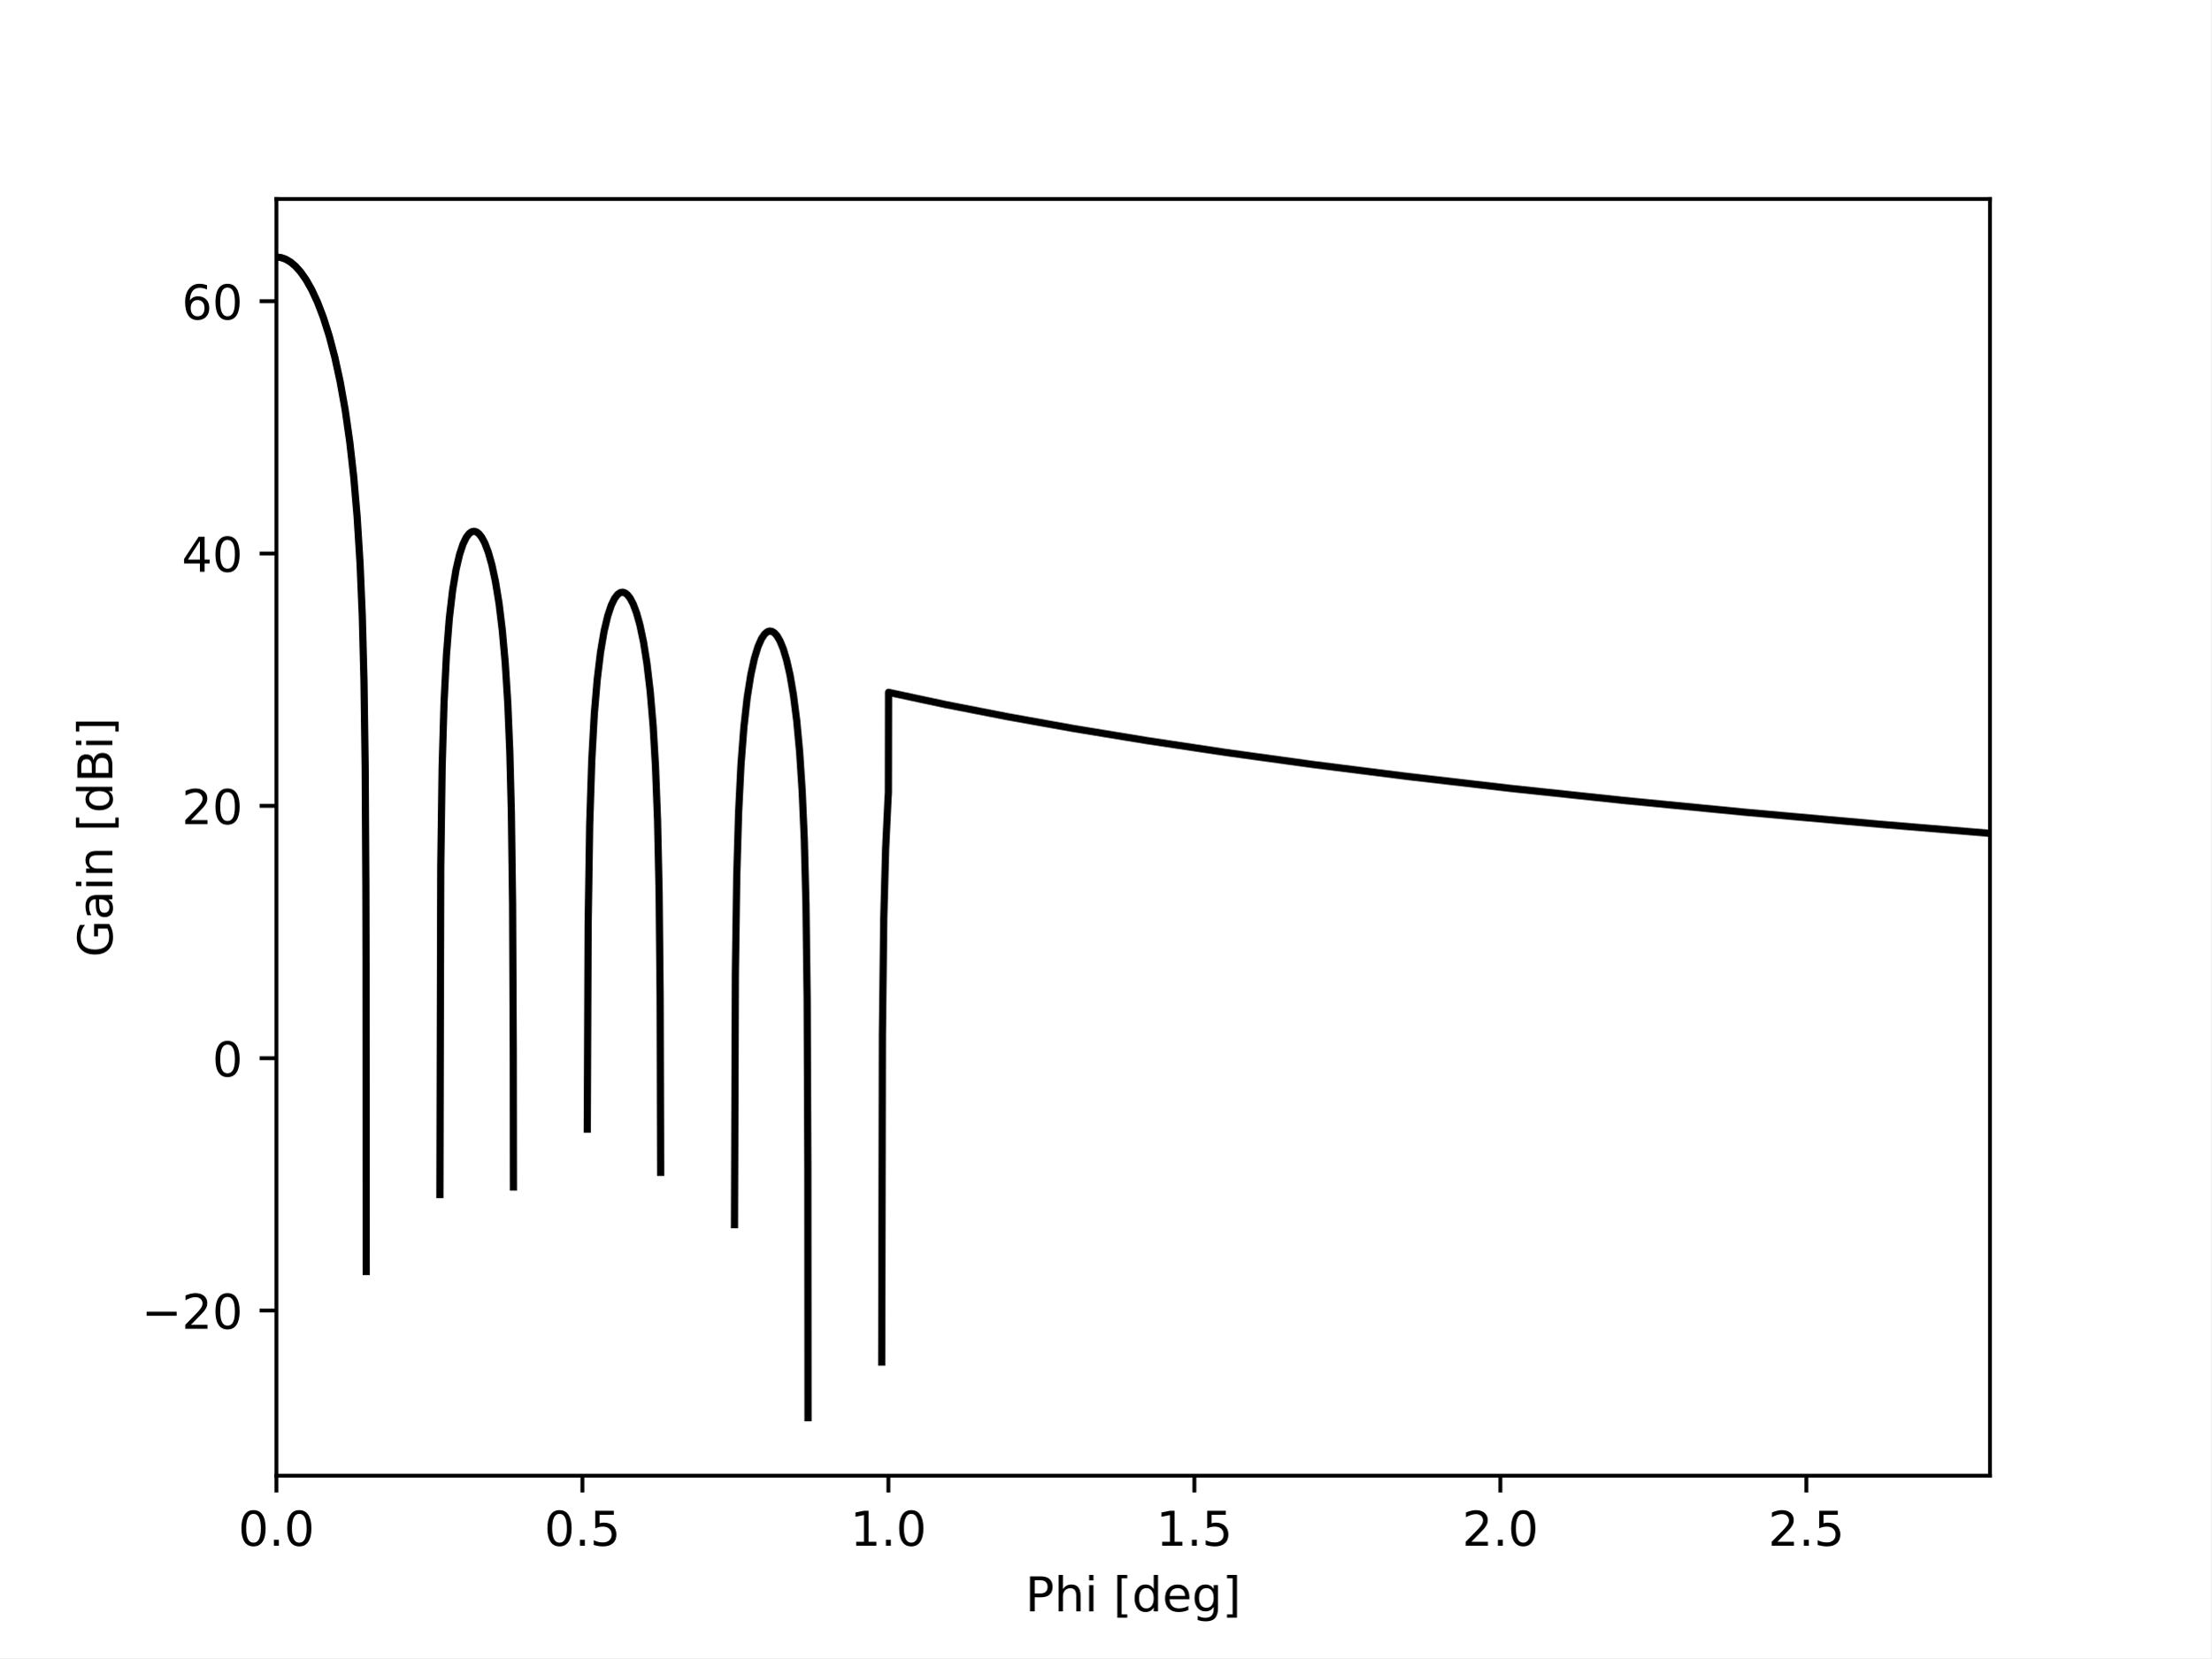
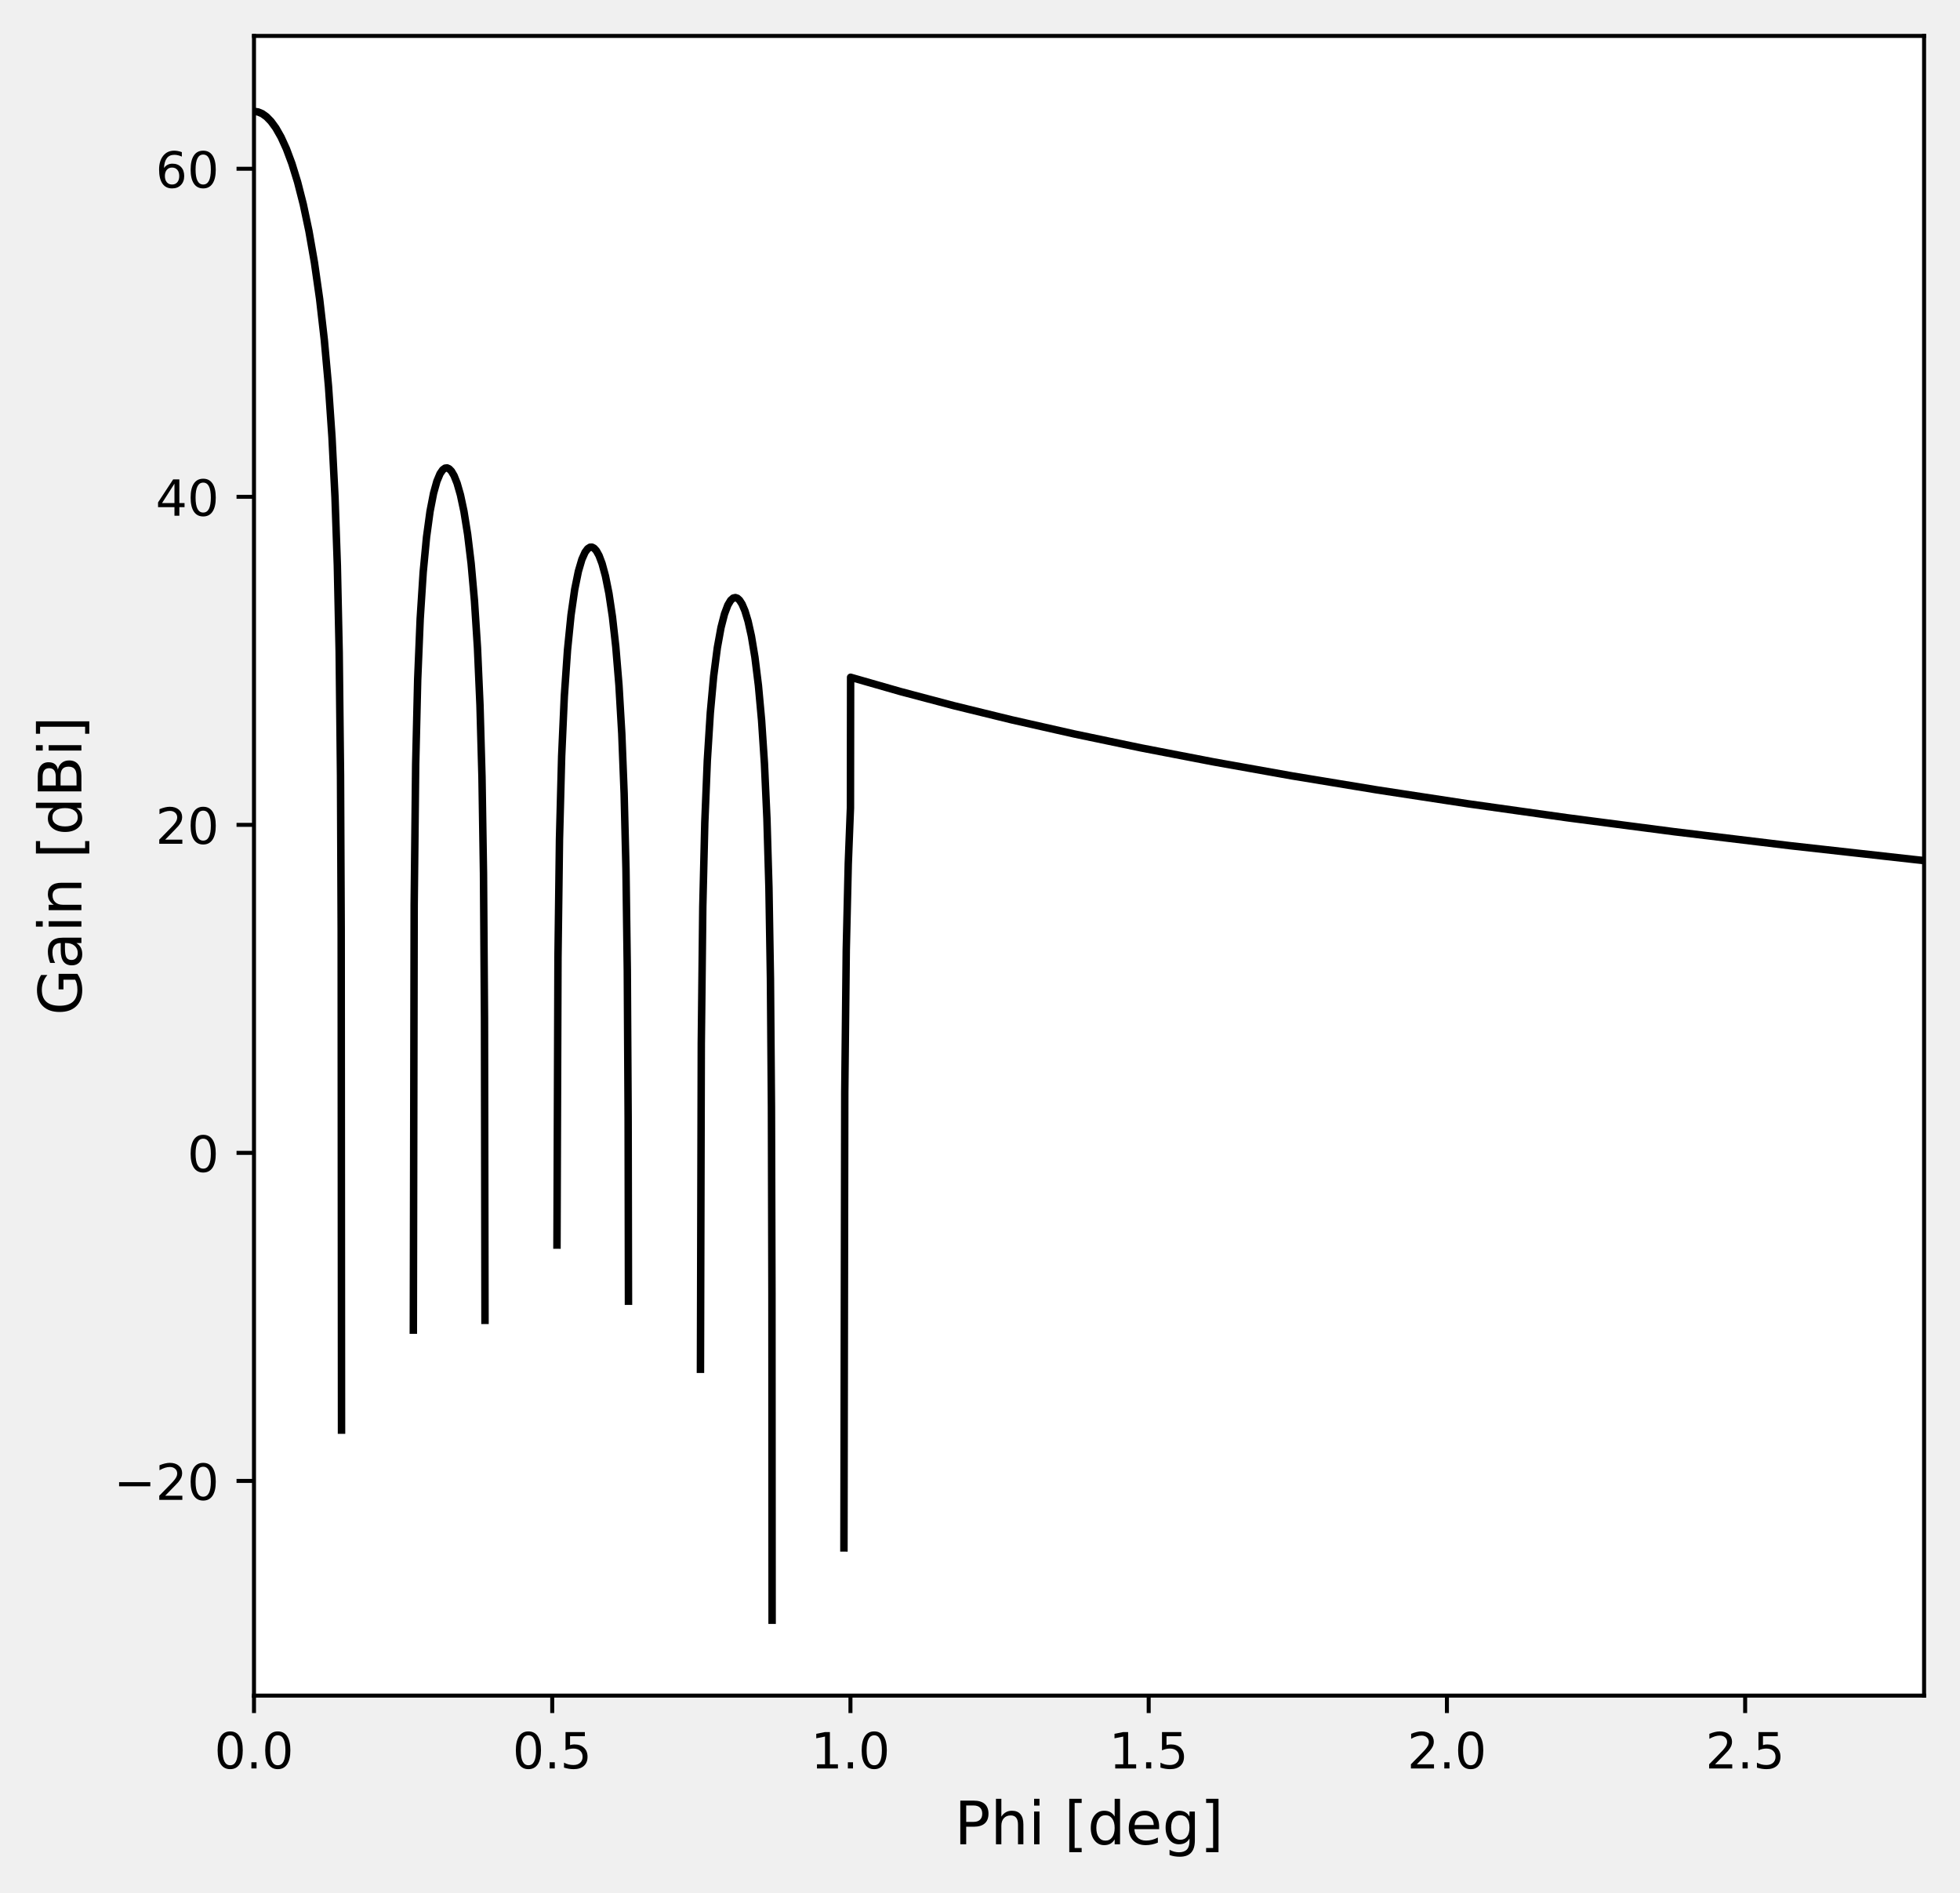
- <svg xmlns="http://www.w3.org/2000/svg" xmlns:xlink="http://www.w3.org/1999/xlink" height="345.6pt" version="1.1" viewBox="0 0 460.8 345.6" width="460.8pt">
+ <svg xmlns="http://www.w3.org/2000/svg" xmlns:xlink="http://www.w3.org/1999/xlink" width="392.918pt" height="379.332pt" viewBox="0 0 392.918 379.332" version="1.1">
  <defs>
-     <style type="text/css">*{stroke-linecap:butt;stroke-linejoin:round;}</style>
+     <style type="text/css">*{stroke-linejoin: round; stroke-linecap: butt}</style>
  </defs>
  <g id="figure_1">
    <g id="patch_1">
-       <path d="M 0 345.6  L 460.8 345.6  L 460.8 0  L 0 0  z " style="fill:#ffffff;" />
+       <path d="M 0 379.332  L 392.918 379.332  L 392.918 0  L 0 0  L 0 379.332  z " style="fill: none" />
    </g>
    <g id="axes_1">
      <g id="patch_2">
-         <path d="M 57.6 307.584  L 414.72 307.584  L 414.72 41.472  L 57.6 41.472  z " style="fill:#ffffff;" />
+         <path d="M 50.918 339.84  L 385.718 339.84  L 385.718 7.2  L 50.918 7.2  z " style="fill: #ffffff" />
      </g>
      <g id="matplotlib.axis_1">
        <g id="xtick_1">
          <g id="line2d_1">
            <defs>
-               <path d="M 0 0  L 0 3.5  " id="mc7cf5616d6" style="stroke:#000000;stroke-width:0.8;" />
-             </defs>
-             <g>
-               <use style="stroke:#000000;stroke-width:0.8;" x="57.6" xlink:href="#mc7cf5616d6" y="307.584" />
+               <path id="m7e1fdfaddf" d="M 0 0  L 0 3.5  " style="stroke: #000000; stroke-width: 0.8" />
+             </defs>
+             <g>
+               <use xlink:href="#m7e1fdfaddf" x="50.918" y="339.84" style="stroke: #000000; stroke-width: 0.8" />
            </g>
          </g>
          <g id="text_1">
-             <g transform="translate(49.64844 322.1824)scale(0.1 -0.1)">
-               <defs>
-                 <path d="M 31.781 66.406  Q 24.172 66.406 20.328 58.906  Q 16.5 51.422 16.5 36.375  Q 16.5 21.391 20.328 13.891  Q 24.172 6.391 31.781 6.391  Q 39.453 6.391 43.281 13.891  Q 47.125 21.391 47.125 36.375  Q 47.125 51.422 43.281 58.906  Q 39.453 66.406 31.781 66.406  z M 31.781 74.219  Q 44.047 74.219 50.516 64.516  Q 56.984 54.828 56.984 36.375  Q 56.984 17.969 50.516 8.266  Q 44.047 -1.422 31.781 -1.422  Q 19.531 -1.422 13.062 8.266  Q 6.594 17.969 6.594 36.375  Q 6.594 54.828 13.062 64.516  Q 19.531 74.219 31.781 74.219  z " id="DejaVuSans-48" />
-                 <path d="M 10.688 12.406  L 21 12.406  L 21 0  L 10.688 0  z " id="DejaVuSans-46" />
-               </defs>
-               <use xlink:href="#DejaVuSans-48" />
-               <use x="63.623" xlink:href="#DejaVuSans-46" />
-               <use x="95.41" xlink:href="#DejaVuSans-48" />
+             <g transform="translate(42.96688 354.4384) scale(0.1 -0.1)">
+               <defs>
+                 <path id="DejaVuSans-30" d="M 2034 4250  Q 1547 4250 1301 3770  Q 1056 3291 1056 2328  Q 1056 1369 1301 889  Q 1547 409 2034 409  Q 2525 409 2770 889  Q 3016 1369 3016 2328  Q 3016 3291 2770 3770  Q 2525 4250 2034 4250  z M 2034 4750  Q 2819 4750 3233 4129  Q 3647 3509 3647 2328  Q 3647 1150 3233 529  Q 2819 -91 2034 -91  Q 1250 -91 836 529  Q 422 1150 422 2328  Q 422 3509 836 4129  Q 1250 4750 2034 4750  z " transform="scale(0.015625)" />
+                 <path id="DejaVuSans-2e" d="M 684 794  L 1344 794  L 1344 0  L 684 0  L 684 794  z " transform="scale(0.015625)" />
+               </defs>
+               <use xlink:href="#DejaVuSans-30" />
+               <use xlink:href="#DejaVuSans-2e" x="63.623" />
+               <use xlink:href="#DejaVuSans-30" x="95.41" />
            </g>
          </g>
        </g>
        <g id="xtick_2">
          <g id="line2d_2">
            <g>
-               <use style="stroke:#000000;stroke-width:0.8;" x="121.371" xlink:href="#mc7cf5616d6" y="307.584" />
+               <use xlink:href="#m7e1fdfaddf" x="110.704" y="339.84" style="stroke: #000000; stroke-width: 0.8" />
            </g>
          </g>
          <g id="text_2">
-             <g transform="translate(113.4199 322.1824)scale(0.1 -0.1)">
-               <defs>
-                 <path d="M 10.797 72.906  L 49.516 72.906  L 49.516 64.594  L 19.828 64.594  L 19.828 46.734  Q 21.969 47.469 24.109 47.828  Q 26.266 48.188 28.422 48.188  Q 40.625 48.188 47.75 41.5  Q 54.891 34.812 54.891 23.391  Q 54.891 11.625 47.562 5.094  Q 40.234 -1.422 26.906 -1.422  Q 22.312 -1.422 17.547 -0.641  Q 12.797 0.141 7.719 1.703  L 7.719 11.625  Q 12.109 9.234 16.797 8.062  Q 21.484 6.891 26.703 6.891  Q 35.156 6.891 40.078 11.328  Q 45.016 15.766 45.016 23.391  Q 45.016 31 40.078 35.438  Q 35.156 39.891 26.703 39.891  Q 22.75 39.891 18.812 39.016  Q 14.891 38.141 10.797 36.281  z " id="DejaVuSans-53" />
-               </defs>
-               <use xlink:href="#DejaVuSans-48" />
-               <use x="63.623" xlink:href="#DejaVuSans-46" />
-               <use x="95.41" xlink:href="#DejaVuSans-53" />
+             <g transform="translate(102.7526 354.4384) scale(0.1 -0.1)">
+               <defs>
+                 <path id="DejaVuSans-35" d="M 691 4666  L 3169 4666  L 3169 4134  L 1269 4134  L 1269 2991  Q 1406 3038 1543 3061  Q 1681 3084 1819 3084  Q 2600 3084 3056 2656  Q 3513 2228 3513 1497  Q 3513 744 3044 326  Q 2575 -91 1722 -91  Q 1428 -91 1123 -41  Q 819 9 494 109  L 494 744  Q 775 591 1075 516  Q 1375 441 1709 441  Q 2250 441 2565 725  Q 2881 1009 2881 1497  Q 2881 1984 2565 2268  Q 2250 2553 1709 2553  Q 1456 2553 1204 2497  Q 953 2441 691 2322  L 691 4666  z " transform="scale(0.015625)" />
+               </defs>
+               <use xlink:href="#DejaVuSans-30" />
+               <use xlink:href="#DejaVuSans-2e" x="63.623" />
+               <use xlink:href="#DejaVuSans-35" x="95.41" />
            </g>
          </g>
        </g>
        <g id="xtick_3">
          <g id="line2d_3">
            <g>
-               <use style="stroke:#000000;stroke-width:0.8;" x="185.143" xlink:href="#mc7cf5616d6" y="307.584" />
+               <use xlink:href="#m7e1fdfaddf" x="170.49" y="339.84" style="stroke: #000000; stroke-width: 0.8" />
            </g>
          </g>
          <g id="text_3">
-             <g transform="translate(177.1913 322.1824)scale(0.1 -0.1)">
-               <defs>
-                 <path d="M 12.406 8.297  L 28.516 8.297  L 28.516 63.922  L 10.984 60.406  L 10.984 69.391  L 28.422 72.906  L 38.281 72.906  L 38.281 8.297  L 54.391 8.297  L 54.391 0  L 12.406 0  z " id="DejaVuSans-49" />
-               </defs>
-               <use xlink:href="#DejaVuSans-49" />
-               <use x="63.623" xlink:href="#DejaVuSans-46" />
-               <use x="95.41" xlink:href="#DejaVuSans-48" />
+             <g transform="translate(162.5383 354.4384) scale(0.1 -0.1)">
+               <defs>
+                 <path id="DejaVuSans-31" d="M 794 531  L 1825 531  L 1825 4091  L 703 3866  L 703 4441  L 1819 4666  L 2450 4666  L 2450 531  L 3481 531  L 3481 0  L 794 0  L 794 531  z " transform="scale(0.015625)" />
+               </defs>
+               <use xlink:href="#DejaVuSans-31" />
+               <use xlink:href="#DejaVuSans-2e" x="63.623" />
+               <use xlink:href="#DejaVuSans-30" x="95.41" />
            </g>
          </g>
        </g>
        <g id="xtick_4">
          <g id="line2d_4">
            <g>
-               <use style="stroke:#000000;stroke-width:0.8;" x="248.914" xlink:href="#mc7cf5616d6" y="307.584" />
+               <use xlink:href="#m7e1fdfaddf" x="230.276" y="339.84" style="stroke: #000000; stroke-width: 0.8" />
            </g>
          </g>
          <g id="text_4">
-             <g transform="translate(240.9627 322.1824)scale(0.1 -0.1)">
-               <use xlink:href="#DejaVuSans-49" />
-               <use x="63.623" xlink:href="#DejaVuSans-46" />
-               <use x="95.41" xlink:href="#DejaVuSans-53" />
+             <g transform="translate(222.324 354.4384) scale(0.1 -0.1)">
+               <use xlink:href="#DejaVuSans-31" />
+               <use xlink:href="#DejaVuSans-2e" x="63.623" />
+               <use xlink:href="#DejaVuSans-35" x="95.41" />
            </g>
          </g>
        </g>
        <g id="xtick_5">
          <g id="line2d_5">
            <g>
-               <use style="stroke:#000000;stroke-width:0.8;" x="312.686" xlink:href="#mc7cf5616d6" y="307.584" />
+               <use xlink:href="#m7e1fdfaddf" x="290.061" y="339.84" style="stroke: #000000; stroke-width: 0.8" />
            </g>
          </g>
          <g id="text_5">
-             <g transform="translate(304.7342 322.1824)scale(0.1 -0.1)">
-               <defs>
-                 <path d="M 19.188 8.297  L 53.609 8.297  L 53.609 0  L 7.328 0  L 7.328 8.297  Q 12.938 14.109 22.625 23.891  Q 32.328 33.688 34.812 36.531  Q 39.547 41.844 41.422 45.531  Q 43.312 49.219 43.312 52.781  Q 43.312 58.594 39.234 62.25  Q 35.156 65.922 28.609 65.922  Q 23.969 65.922 18.812 64.312  Q 13.672 62.703 7.812 59.422  L 7.812 69.391  Q 13.766 71.781 18.938 73  Q 24.125 74.219 28.422 74.219  Q 39.75 74.219 46.484 68.547  Q 53.219 62.891 53.219 53.422  Q 53.219 48.922 51.531 44.891  Q 49.859 40.875 45.406 35.406  Q 44.188 33.984 37.641 27.219  Q 31.109 20.453 19.188 8.297  z " id="DejaVuSans-50" />
-               </defs>
-               <use xlink:href="#DejaVuSans-50" />
-               <use x="63.623" xlink:href="#DejaVuSans-46" />
-               <use x="95.41" xlink:href="#DejaVuSans-48" />
+             <g transform="translate(282.1097 354.4384) scale(0.1 -0.1)">
+               <defs>
+                 <path id="DejaVuSans-32" d="M 1228 531  L 3431 531  L 3431 0  L 469 0  L 469 531  Q 828 903 1448 1529  Q 2069 2156 2228 2338  Q 2531 2678 2651 2914  Q 2772 3150 2772 3378  Q 2772 3750 2511 3984  Q 2250 4219 1831 4219  Q 1534 4219 1204 4116  Q 875 4013 500 3803  L 500 4441  Q 881 4594 1212 4672  Q 1544 4750 1819 4750  Q 2544 4750 2975 4387  Q 3406 4025 3406 3419  Q 3406 3131 3298 2873  Q 3191 2616 2906 2266  Q 2828 2175 2409 1742  Q 1991 1309 1228 531  z " transform="scale(0.015625)" />
+               </defs>
+               <use xlink:href="#DejaVuSans-32" />
+               <use xlink:href="#DejaVuSans-2e" x="63.623" />
+               <use xlink:href="#DejaVuSans-30" x="95.41" />
            </g>
          </g>
        </g>
        <g id="xtick_6">
          <g id="line2d_6">
            <g>
-               <use style="stroke:#000000;stroke-width:0.8;" x="376.457" xlink:href="#mc7cf5616d6" y="307.584" />
+               <use xlink:href="#m7e1fdfaddf" x="349.847" y="339.84" style="stroke: #000000; stroke-width: 0.8" />
            </g>
          </g>
          <g id="text_6">
-             <g transform="translate(368.5056 322.1824)scale(0.1 -0.1)">
-               <use xlink:href="#DejaVuSans-50" />
-               <use x="63.623" xlink:href="#DejaVuSans-46" />
-               <use x="95.41" xlink:href="#DejaVuSans-53" />
+             <g transform="translate(341.8954 354.4384) scale(0.1 -0.1)">
+               <use xlink:href="#DejaVuSans-32" />
+               <use xlink:href="#DejaVuSans-2e" x="63.623" />
+               <use xlink:href="#DejaVuSans-35" x="95.41" />
            </g>
          </g>
        </g>
        <g id="text_7">
-           <g transform="translate(213.6717 335.8606)scale(0.1 -0.1)">
-             <defs>
-               <path d="M 19.672 64.797  L 19.672 37.406  L 32.078 37.406  Q 38.969 37.406 42.719 40.969  Q 46.484 44.531 46.484 51.125  Q 46.484 57.672 42.719 61.234  Q 38.969 64.797 32.078 64.797  z M 9.812 72.906  L 32.078 72.906  Q 44.344 72.906 50.609 67.359  Q 56.891 61.812 56.891 51.125  Q 56.891 40.328 50.609 34.812  Q 44.344 29.297 32.078 29.297  L 19.672 29.297  L 19.672 0  L 9.812 0  z " id="DejaVuSans-80" />
-               <path d="M 54.891 33.016  L 54.891 0  L 45.906 0  L 45.906 32.719  Q 45.906 40.484 42.875 44.328  Q 39.844 48.188 33.797 48.188  Q 26.516 48.188 22.312 43.547  Q 18.109 38.922 18.109 30.906  L 18.109 0  L 9.078 0  L 9.078 75.984  L 18.109 75.984  L 18.109 46.188  Q 21.344 51.125 25.703 53.562  Q 30.078 56 35.797 56  Q 45.219 56 50.047 50.172  Q 54.891 44.344 54.891 33.016  z " id="DejaVuSans-104" />
-               <path d="M 9.422 54.688  L 18.406 54.688  L 18.406 0  L 9.422 0  z M 9.422 75.984  L 18.406 75.984  L 18.406 64.594  L 9.422 64.594  z " id="DejaVuSans-105" />
-               <path id="DejaVuSans-32" />
-               <path d="M 8.594 75.984  L 29.297 75.984  L 29.297 69  L 17.578 69  L 17.578 -6.203  L 29.297 -6.203  L 29.297 -13.188  L 8.594 -13.188  z " id="DejaVuSans-91" />
-               <path d="M 45.406 46.391  L 45.406 75.984  L 54.391 75.984  L 54.391 0  L 45.406 0  L 45.406 8.203  Q 42.578 3.328 38.25 0.953  Q 33.938 -1.422 27.875 -1.422  Q 17.969 -1.422 11.734 6.484  Q 5.516 14.406 5.516 27.297  Q 5.516 40.188 11.734 48.094  Q 17.969 56 27.875 56  Q 33.938 56 38.25 53.625  Q 42.578 51.266 45.406 46.391  z M 14.797 27.297  Q 14.797 17.391 18.875 11.75  Q 22.953 6.109 30.078 6.109  Q 37.203 6.109 41.297 11.75  Q 45.406 17.391 45.406 27.297  Q 45.406 37.203 41.297 42.844  Q 37.203 48.484 30.078 48.484  Q 22.953 48.484 18.875 42.844  Q 14.797 37.203 14.797 27.297  z " id="DejaVuSans-100" />
-               <path d="M 56.203 29.594  L 56.203 25.203  L 14.891 25.203  Q 15.484 15.922 20.484 11.062  Q 25.484 6.203 34.422 6.203  Q 39.594 6.203 44.453 7.469  Q 49.312 8.734 54.109 11.281  L 54.109 2.781  Q 49.266 0.734 44.188 -0.344  Q 39.109 -1.422 33.891 -1.422  Q 20.797 -1.422 13.156 6.188  Q 5.516 13.812 5.516 26.812  Q 5.516 40.234 12.766 48.109  Q 20.016 56 32.328 56  Q 43.359 56 49.781 48.891  Q 56.203 41.797 56.203 29.594  z M 47.219 32.234  Q 47.125 39.594 43.094 43.984  Q 39.062 48.391 32.422 48.391  Q 24.906 48.391 20.391 44.141  Q 15.875 39.891 15.188 32.172  z " id="DejaVuSans-101" />
-               <path d="M 45.406 27.984  Q 45.406 37.75 41.375 43.109  Q 37.359 48.484 30.078 48.484  Q 22.859 48.484 18.828 43.109  Q 14.797 37.75 14.797 27.984  Q 14.797 18.266 18.828 12.891  Q 22.859 7.516 30.078 7.516  Q 37.359 7.516 41.375 12.891  Q 45.406 18.266 45.406 27.984  z M 54.391 6.781  Q 54.391 -7.172 48.188 -13.984  Q 42 -20.797 29.203 -20.797  Q 24.469 -20.797 20.266 -20.094  Q 16.062 -19.391 12.109 -17.922  L 12.109 -9.188  Q 16.062 -11.328 19.922 -12.344  Q 23.781 -13.375 27.781 -13.375  Q 36.625 -13.375 41.016 -8.766  Q 45.406 -4.156 45.406 5.172  L 45.406 9.625  Q 42.625 4.781 38.281 2.391  Q 33.938 0 27.875 0  Q 17.828 0 11.672 7.656  Q 5.516 15.328 5.516 27.984  Q 5.516 40.672 11.672 48.328  Q 17.828 56 27.875 56  Q 33.938 56 38.281 53.609  Q 42.625 51.219 45.406 46.391  L 45.406 54.688  L 54.391 54.688  z " id="DejaVuSans-103" />
-               <path d="M 30.422 75.984  L 30.422 -13.188  L 9.719 -13.188  L 9.719 -6.203  L 21.391 -6.203  L 21.391 69  L 9.719 69  L 9.719 75.984  z " id="DejaVuSans-93" />
-             </defs>
-             <use xlink:href="#DejaVuSans-80" />
-             <use x="60.303" xlink:href="#DejaVuSans-104" />
-             <use x="123.682" xlink:href="#DejaVuSans-105" />
-             <use x="151.465" xlink:href="#DejaVuSans-32" />
-             <use x="183.252" xlink:href="#DejaVuSans-91" />
-             <use x="222.266" xlink:href="#DejaVuSans-100" />
-             <use x="285.742" xlink:href="#DejaVuSans-101" />
-             <use x="347.266" xlink:href="#DejaVuSans-103" />
-             <use x="410.742" xlink:href="#DejaVuSans-93" />
+           <g transform="translate(191.3325 369.6363) scale(0.12 -0.12)">
+             <defs>
+               <path id="DejaVuSans-50" d="M 1259 4147  L 1259 2394  L 2053 2394  Q 2494 2394 2734 2622  Q 2975 2850 2975 3272  Q 2975 3691 2734 3919  Q 2494 4147 2053 4147  L 1259 4147  z M 628 4666  L 2053 4666  Q 2838 4666 3239 4311  Q 3641 3956 3641 3272  Q 3641 2581 3239 2228  Q 2838 1875 2053 1875  L 1259 1875  L 1259 0  L 628 0  L 628 4666  z " transform="scale(0.015625)" />
+               <path id="DejaVuSans-68" d="M 3513 2113  L 3513 0  L 2938 0  L 2938 2094  Q 2938 2591 2744 2837  Q 2550 3084 2163 3084  Q 1697 3084 1428 2787  Q 1159 2491 1159 1978  L 1159 0  L 581 0  L 581 4863  L 1159 4863  L 1159 2956  Q 1366 3272 1645 3428  Q 1925 3584 2291 3584  Q 2894 3584 3203 3211  Q 3513 2838 3513 2113  z " transform="scale(0.015625)" />
+               <path id="DejaVuSans-69" d="M 603 3500  L 1178 3500  L 1178 0  L 603 0  L 603 3500  z M 603 4863  L 1178 4863  L 1178 4134  L 603 4134  L 603 4863  z " transform="scale(0.015625)" />
+               <path id="DejaVuSans-20" transform="scale(0.015625)" />
+               <path id="DejaVuSans-5b" d="M 550 4863  L 1875 4863  L 1875 4416  L 1125 4416  L 1125 -397  L 1875 -397  L 1875 -844  L 550 -844  L 550 4863  z " transform="scale(0.015625)" />
+               <path id="DejaVuSans-64" d="M 2906 2969  L 2906 4863  L 3481 4863  L 3481 0  L 2906 0  L 2906 525  Q 2725 213 2448 61  Q 2172 -91 1784 -91  Q 1150 -91 751 415  Q 353 922 353 1747  Q 353 2572 751 3078  Q 1150 3584 1784 3584  Q 2172 3584 2448 3432  Q 2725 3281 2906 2969  z M 947 1747  Q 947 1113 1208 752  Q 1469 391 1925 391  Q 2381 391 2643 752  Q 2906 1113 2906 1747  Q 2906 2381 2643 2742  Q 2381 3103 1925 3103  Q 1469 3103 1208 2742  Q 947 2381 947 1747  z " transform="scale(0.015625)" />
+               <path id="DejaVuSans-65" d="M 3597 1894  L 3597 1613  L 953 1613  Q 991 1019 1311 708  Q 1631 397 2203 397  Q 2534 397 2845 478  Q 3156 559 3463 722  L 3463 178  Q 3153 47 2828 -22  Q 2503 -91 2169 -91  Q 1331 -91 842 396  Q 353 884 353 1716  Q 353 2575 817 3079  Q 1281 3584 2069 3584  Q 2775 3584 3186 3129  Q 3597 2675 3597 1894  z M 3022 2063  Q 3016 2534 2758 2815  Q 2500 3097 2075 3097  Q 1594 3097 1305 2825  Q 1016 2553 972 2059  L 3022 2063  z " transform="scale(0.015625)" />
+               <path id="DejaVuSans-67" d="M 2906 1791  Q 2906 2416 2648 2759  Q 2391 3103 1925 3103  Q 1463 3103 1205 2759  Q 947 2416 947 1791  Q 947 1169 1205 825  Q 1463 481 1925 481  Q 2391 481 2648 825  Q 2906 1169 2906 1791  z M 3481 434  Q 3481 -459 3084 -895  Q 2688 -1331 1869 -1331  Q 1566 -1331 1297 -1286  Q 1028 -1241 775 -1147  L 775 -588  Q 1028 -725 1275 -790  Q 1522 -856 1778 -856  Q 2344 -856 2625 -561  Q 2906 -266 2906 331  L 2906 616  Q 2728 306 2450 153  Q 2172 0 1784 0  Q 1141 0 747 490  Q 353 981 353 1791  Q 353 2603 747 3093  Q 1141 3584 1784 3584  Q 2172 3584 2450 3431  Q 2728 3278 2906 2969  L 2906 3500  L 3481 3500  L 3481 434  z " transform="scale(0.015625)" />
+               <path id="DejaVuSans-5d" d="M 1947 4863  L 1947 -844  L 622 -844  L 622 -397  L 1369 -397  L 1369 4416  L 622 4416  L 622 4863  L 1947 4863  z " transform="scale(0.015625)" />
+             </defs>
+             <use xlink:href="#DejaVuSans-50" />
+             <use xlink:href="#DejaVuSans-68" x="60.303" />
+             <use xlink:href="#DejaVuSans-69" x="123.682" />
+             <use xlink:href="#DejaVuSans-20" x="151.465" />
+             <use xlink:href="#DejaVuSans-5b" x="183.252" />
+             <use xlink:href="#DejaVuSans-64" x="222.266" />
+             <use xlink:href="#DejaVuSans-65" x="285.742" />
+             <use xlink:href="#DejaVuSans-67" x="347.266" />
+             <use xlink:href="#DejaVuSans-5d" x="410.742" />
          </g>
        </g>
      </g>
      <g id="matplotlib.axis_2">
        <g id="ytick_1">
          <g id="line2d_7">
            <defs>
-               <path d="M 0 0  L -3.5 0  " id="m4eafb2c988" style="stroke:#000000;stroke-width:0.8;" />
-             </defs>
-             <g>
-               <use style="stroke:#000000;stroke-width:0.8;" x="57.6" xlink:href="#m4eafb2c988" y="273.161" />
+               <path id="m440c90dd46" d="M 0 0  L -3.5 0  " style="stroke: #000000; stroke-width: 0.8" />
+             </defs>
+             <g>
+               <use xlink:href="#m440c90dd46" x="50.918" y="296.811" style="stroke: #000000; stroke-width: 0.8" />
            </g>
          </g>
          <g id="text_8">
-             <g transform="translate(29.49531 276.9601)scale(0.1 -0.1)">
-               <defs>
-                 <path d="M 10.594 35.5  L 73.188 35.5  L 73.188 27.203  L 10.594 27.203  z " id="DejaVuSans-8722" />
-               </defs>
-               <use xlink:href="#DejaVuSans-8722" />
-               <use x="83.789" xlink:href="#DejaVuSans-50" />
-               <use x="147.412" xlink:href="#DejaVuSans-48" />
+             <g transform="translate(22.81375 300.6104) scale(0.1 -0.1)">
+               <defs>
+                 <path id="DejaVuSans-2212" d="M 678 2272  L 4684 2272  L 4684 1741  L 678 1741  L 678 2272  z " transform="scale(0.015625)" />
+               </defs>
+               <use xlink:href="#DejaVuSans-2212" />
+               <use xlink:href="#DejaVuSans-32" x="83.789" />
+               <use xlink:href="#DejaVuSans-30" x="147.412" />
            </g>
          </g>
        </g>
        <g id="ytick_2">
          <g id="line2d_8">
            <g>
-               <use style="stroke:#000000;stroke-width:0.8;" x="57.6" xlink:href="#m4eafb2c988" y="220.563" />
+               <use xlink:href="#m440c90dd46" x="50.918" y="231.064" style="stroke: #000000; stroke-width: 0.8" />
            </g>
          </g>
          <g id="text_9">
-             <g transform="translate(44.2375 224.3622)scale(0.1 -0.1)">
-               <use xlink:href="#DejaVuSans-48" />
+             <g transform="translate(37.55594 234.8629) scale(0.1 -0.1)">
+               <use xlink:href="#DejaVuSans-30" />
            </g>
          </g>
        </g>
        <g id="ytick_3">
          <g id="line2d_9">
            <g>
-               <use style="stroke:#000000;stroke-width:0.8;" x="57.6" xlink:href="#m4eafb2c988" y="167.965" />
+               <use xlink:href="#m440c90dd46" x="50.918" y="165.316" style="stroke: #000000; stroke-width: 0.8" />
            </g>
          </g>
          <g id="text_10">
-             <g transform="translate(37.875 171.7642)scale(0.1 -0.1)">
-               <use xlink:href="#DejaVuSans-50" />
-               <use x="63.623" xlink:href="#DejaVuSans-48" />
+             <g transform="translate(31.19344 169.1154) scale(0.1 -0.1)">
+               <use xlink:href="#DejaVuSans-32" />
+               <use xlink:href="#DejaVuSans-30" x="63.623" />
            </g>
          </g>
        </g>
        <g id="ytick_4">
          <g id="line2d_10">
            <g>
-               <use style="stroke:#000000;stroke-width:0.8;" x="57.6" xlink:href="#m4eafb2c988" y="115.367" />
+               <use xlink:href="#m440c90dd46" x="50.918" y="99.569" style="stroke: #000000; stroke-width: 0.8" />
            </g>
          </g>
          <g id="text_11">
-             <g transform="translate(37.875 119.1662)scale(0.1 -0.1)">
-               <defs>
-                 <path d="M 37.797 64.312  L 12.891 25.391  L 37.797 25.391  z M 35.203 72.906  L 47.609 72.906  L 47.609 25.391  L 58.016 25.391  L 58.016 17.188  L 47.609 17.188  L 47.609 0  L 37.797 0  L 37.797 17.188  L 4.891 17.188  L 4.891 26.703  z " id="DejaVuSans-52" />
-               </defs>
-               <use xlink:href="#DejaVuSans-52" />
-               <use x="63.623" xlink:href="#DejaVuSans-48" />
+             <g transform="translate(31.19344 103.3679) scale(0.1 -0.1)">
+               <defs>
+                 <path id="DejaVuSans-34" d="M 2419 4116  L 825 1625  L 2419 1625  L 2419 4116  z M 2253 4666  L 3047 4666  L 3047 1625  L 3713 1625  L 3713 1100  L 3047 1100  L 3047 0  L 2419 0  L 2419 1100  L 313 1100  L 313 1709  L 2253 4666  z " transform="scale(0.015625)" />
+               </defs>
+               <use xlink:href="#DejaVuSans-34" />
+               <use xlink:href="#DejaVuSans-30" x="63.623" />
            </g>
          </g>
        </g>
        <g id="ytick_5">
          <g id="line2d_11">
            <g>
-               <use style="stroke:#000000;stroke-width:0.8;" x="57.6" xlink:href="#m4eafb2c988" y="62.769" />
+               <use xlink:href="#m440c90dd46" x="50.918" y="33.821" style="stroke: #000000; stroke-width: 0.8" />
            </g>
          </g>
          <g id="text_12">
-             <g transform="translate(37.875 66.56821)scale(0.1 -0.1)">
-               <defs>
-                 <path d="M 33.016 40.375  Q 26.375 40.375 22.484 35.828  Q 18.609 31.297 18.609 23.391  Q 18.609 15.531 22.484 10.953  Q 26.375 6.391 33.016 6.391  Q 39.656 6.391 43.531 10.953  Q 47.406 15.531 47.406 23.391  Q 47.406 31.297 43.531 35.828  Q 39.656 40.375 33.016 40.375  z M 52.594 71.297  L 52.594 62.312  Q 48.875 64.062 45.094 64.984  Q 41.312 65.922 37.594 65.922  Q 27.828 65.922 22.672 59.328  Q 17.531 52.734 16.797 39.406  Q 19.672 43.656 24.016 45.922  Q 28.375 48.188 33.594 48.188  Q 44.578 48.188 50.953 41.516  Q 57.328 34.859 57.328 23.391  Q 57.328 12.156 50.688 5.359  Q 44.047 -1.422 33.016 -1.422  Q 20.359 -1.422 13.672 8.266  Q 6.984 17.969 6.984 36.375  Q 6.984 53.656 15.188 63.938  Q 23.391 74.219 37.203 74.219  Q 40.922 74.219 44.703 73.484  Q 48.484 72.75 52.594 71.297  z " id="DejaVuSans-54" />
-               </defs>
-               <use xlink:href="#DejaVuSans-54" />
-               <use x="63.623" xlink:href="#DejaVuSans-48" />
+             <g transform="translate(31.19344 37.62046) scale(0.1 -0.1)">
+               <defs>
+                 <path id="DejaVuSans-36" d="M 2113 2584  Q 1688 2584 1439 2293  Q 1191 2003 1191 1497  Q 1191 994 1439 701  Q 1688 409 2113 409  Q 2538 409 2786 701  Q 3034 994 3034 1497  Q 3034 2003 2786 2293  Q 2538 2584 2113 2584  z M 3366 4563  L 3366 3988  Q 3128 4100 2886 4159  Q 2644 4219 2406 4219  Q 1781 4219 1451 3797  Q 1122 3375 1075 2522  Q 1259 2794 1537 2939  Q 1816 3084 2150 3084  Q 2853 3084 3261 2657  Q 3669 2231 3669 1497  Q 3669 778 3244 343  Q 2819 -91 2113 -91  Q 1303 -91 875 529  Q 447 1150 447 2328  Q 447 3434 972 4092  Q 1497 4750 2381 4750  Q 2619 4750 2861 4703  Q 3103 4656 3366 4563  z " transform="scale(0.015625)" />
+               </defs>
+               <use xlink:href="#DejaVuSans-36" />
+               <use xlink:href="#DejaVuSans-30" x="63.623" />
            </g>
          </g>
        </g>
        <g id="text_13">
-           <g transform="translate(23.41562 199.5085)rotate(-90)scale(0.1 -0.1)">
-             <defs>
-               <path d="M 59.516 10.406  L 59.516 29.984  L 43.406 29.984  L 43.406 38.094  L 69.281 38.094  L 69.281 6.781  Q 63.578 2.734 56.688 0.656  Q 49.812 -1.422 42 -1.422  Q 24.906 -1.422 15.25 8.562  Q 5.609 18.562 5.609 36.375  Q 5.609 54.25 15.25 64.234  Q 24.906 74.219 42 74.219  Q 49.125 74.219 55.547 72.453  Q 61.969 70.703 67.391 67.281  L 67.391 56.781  Q 61.922 61.422 55.766 63.766  Q 49.609 66.109 42.828 66.109  Q 29.438 66.109 22.719 58.641  Q 16.016 51.172 16.016 36.375  Q 16.016 21.625 22.719 14.156  Q 29.438 6.688 42.828 6.688  Q 48.047 6.688 52.141 7.594  Q 56.25 8.5 59.516 10.406  z " id="DejaVuSans-71" />
-               <path d="M 34.281 27.484  Q 23.391 27.484 19.188 25  Q 14.984 22.516 14.984 16.5  Q 14.984 11.719 18.141 8.906  Q 21.297 6.109 26.703 6.109  Q 34.188 6.109 38.703 11.406  Q 43.219 16.703 43.219 25.484  L 43.219 27.484  z M 52.203 31.203  L 52.203 0  L 43.219 0  L 43.219 8.297  Q 40.141 3.328 35.547 0.953  Q 30.953 -1.422 24.312 -1.422  Q 15.922 -1.422 10.953 3.297  Q 6 8.016 6 15.922  Q 6 25.141 12.172 29.828  Q 18.359 34.516 30.609 34.516  L 43.219 34.516  L 43.219 35.406  Q 43.219 41.609 39.141 45  Q 35.062 48.391 27.688 48.391  Q 23 48.391 18.547 47.266  Q 14.109 46.141 10.016 43.891  L 10.016 52.203  Q 14.938 54.109 19.578 55.047  Q 24.219 56 28.609 56  Q 40.484 56 46.344 49.844  Q 52.203 43.703 52.203 31.203  z " id="DejaVuSans-97" />
-               <path d="M 54.891 33.016  L 54.891 0  L 45.906 0  L 45.906 32.719  Q 45.906 40.484 42.875 44.328  Q 39.844 48.188 33.797 48.188  Q 26.516 48.188 22.312 43.547  Q 18.109 38.922 18.109 30.906  L 18.109 0  L 9.078 0  L 9.078 54.688  L 18.109 54.688  L 18.109 46.188  Q 21.344 51.125 25.703 53.562  Q 30.078 56 35.797 56  Q 45.219 56 50.047 50.172  Q 54.891 44.344 54.891 33.016  z " id="DejaVuSans-110" />
-               <path d="M 19.672 34.812  L 19.672 8.109  L 35.5 8.109  Q 43.453 8.109 47.281 11.406  Q 51.125 14.703 51.125 21.484  Q 51.125 28.328 47.281 31.562  Q 43.453 34.812 35.5 34.812  z M 19.672 64.797  L 19.672 42.828  L 34.281 42.828  Q 41.5 42.828 45.031 45.531  Q 48.578 48.25 48.578 53.812  Q 48.578 59.328 45.031 62.062  Q 41.5 64.797 34.281 64.797  z M 9.812 72.906  L 35.016 72.906  Q 46.297 72.906 52.391 68.219  Q 58.5 63.531 58.5 54.891  Q 58.5 48.188 55.375 44.234  Q 52.25 40.281 46.188 39.312  Q 53.469 37.75 57.5 32.781  Q 61.531 27.828 61.531 20.406  Q 61.531 10.641 54.891 5.312  Q 48.25 0 35.984 0  L 9.812 0  z " id="DejaVuSans-66" />
-             </defs>
-             <use xlink:href="#DejaVuSans-71" />
-             <use x="77.49" xlink:href="#DejaVuSans-97" />
-             <use x="138.77" xlink:href="#DejaVuSans-105" />
-             <use x="166.553" xlink:href="#DejaVuSans-110" />
-             <use x="229.932" xlink:href="#DejaVuSans-32" />
-             <use x="261.719" xlink:href="#DejaVuSans-91" />
-             <use x="300.732" xlink:href="#DejaVuSans-100" />
-             <use x="364.209" xlink:href="#DejaVuSans-66" />
-             <use x="432.812" xlink:href="#DejaVuSans-105" />
-             <use x="460.596" xlink:href="#DejaVuSans-93" />
+           <g transform="translate(16.31812 203.4966) rotate(-90) scale(0.12 -0.12)">
+             <defs>
+               <path id="DejaVuSans-47" d="M 3809 666  L 3809 1919  L 2778 1919  L 2778 2438  L 4434 2438  L 4434 434  Q 4069 175 3628 42  Q 3188 -91 2688 -91  Q 1594 -91 976 548  Q 359 1188 359 2328  Q 359 3472 976 4111  Q 1594 4750 2688 4750  Q 3144 4750 3555 4637  Q 3966 4525 4313 4306  L 4313 3634  Q 3963 3931 3569 4081  Q 3175 4231 2741 4231  Q 1884 4231 1454 3753  Q 1025 3275 1025 2328  Q 1025 1384 1454 906  Q 1884 428 2741 428  Q 3075 428 3337 486  Q 3600 544 3809 666  z " transform="scale(0.015625)" />
+               <path id="DejaVuSans-61" d="M 2194 1759  Q 1497 1759 1228 1600  Q 959 1441 959 1056  Q 959 750 1161 570  Q 1363 391 1709 391  Q 2188 391 2477 730  Q 2766 1069 2766 1631  L 2766 1759  L 2194 1759  z M 3341 1997  L 3341 0  L 2766 0  L 2766 531  Q 2569 213 2275 61  Q 1981 -91 1556 -91  Q 1019 -91 701 211  Q 384 513 384 1019  Q 384 1609 779 1909  Q 1175 2209 1959 2209  L 2766 2209  L 2766 2266  Q 2766 2663 2505 2880  Q 2244 3097 1772 3097  Q 1472 3097 1187 3025  Q 903 2953 641 2809  L 641 3341  Q 956 3463 1253 3523  Q 1550 3584 1831 3584  Q 2591 3584 2966 3190  Q 3341 2797 3341 1997  z " transform="scale(0.015625)" />
+               <path id="DejaVuSans-6e" d="M 3513 2113  L 3513 0  L 2938 0  L 2938 2094  Q 2938 2591 2744 2837  Q 2550 3084 2163 3084  Q 1697 3084 1428 2787  Q 1159 2491 1159 1978  L 1159 0  L 581 0  L 581 3500  L 1159 3500  L 1159 2956  Q 1366 3272 1645 3428  Q 1925 3584 2291 3584  Q 2894 3584 3203 3211  Q 3513 2838 3513 2113  z " transform="scale(0.015625)" />
+               <path id="DejaVuSans-42" d="M 1259 2228  L 1259 519  L 2272 519  Q 2781 519 3026 730  Q 3272 941 3272 1375  Q 3272 1813 3026 2020  Q 2781 2228 2272 2228  L 1259 2228  z M 1259 4147  L 1259 2741  L 2194 2741  Q 2656 2741 2882 2914  Q 3109 3088 3109 3444  Q 3109 3797 2882 3972  Q 2656 4147 2194 4147  L 1259 4147  z M 628 4666  L 2241 4666  Q 2963 4666 3353 4366  Q 3744 4066 3744 3513  Q 3744 3084 3544 2831  Q 3344 2578 2956 2516  Q 3422 2416 3680 2098  Q 3938 1781 3938 1306  Q 3938 681 3513 340  Q 3088 0 2303 0  L 628 0  L 628 4666  z " transform="scale(0.015625)" />
+             </defs>
+             <use xlink:href="#DejaVuSans-47" />
+             <use xlink:href="#DejaVuSans-61" x="77.49" />
+             <use xlink:href="#DejaVuSans-69" x="138.77" />
+             <use xlink:href="#DejaVuSans-6e" x="166.553" />
+             <use xlink:href="#DejaVuSans-20" x="229.932" />
+             <use xlink:href="#DejaVuSans-5b" x="261.719" />
+             <use xlink:href="#DejaVuSans-64" x="300.732" />
+             <use xlink:href="#DejaVuSans-42" x="364.209" />
+             <use xlink:href="#DejaVuSans-69" x="432.812" />
+             <use xlink:href="#DejaVuSans-5d" x="460.596" />
          </g>
        </g>
      </g>
      <g id="line2d_12">
-         <path clip-path="url(#p068c4d695c)" d="M 57.6 53.568  L 58.564 53.679  L 59.529 54.015  L 60.529 54.602  L 61.564 55.475  L 62.636 56.673  L 63.779 58.3  L 64.957 60.384  L 66.172 63.01  L 67.386 66.188  L 68.6 70.015  L 69.779 74.494  L 70.886 79.582  L 71.922 85.389  L 72.886 92.115  L 73.708 99.403  L 74.422 107.707  L 75.029 117.452  L 75.494 128.417  L 75.851 142.01  L 76.101 159.986  L 76.244 184.876  L 76.279 200.096  L 76.315 265.013  M 91.673 248.975  L 91.851 180.786  L 92.137 159.897  L 92.53 146.444  L 93.03 136.542  L 93.637 128.859  L 94.316 123.044  L 95.03 118.741  L 95.78 115.533  L 96.494 113.384  L 97.173 111.99  L 97.78 111.2  L 98.316 110.825  L 98.816 110.732  L 99.316 110.878  L 99.816 111.26  L 100.387 111.99  L 101.03 113.199  L 101.744 115.066  L 102.494 117.704  L 103.245 121.191  L 103.995 125.799  L 104.673 131.364  L 105.28 138.133  L 105.816 146.608  L 106.245 156.841  L 106.566 169.386  L 106.816 188.441  L 106.959 219.208  L 106.995 247.408  M 122.388 235.341  L 122.567 192.754  L 122.888 171.775  L 123.317 158.542  L 123.852 148.819  L 124.46 141.603  L 125.138 135.986  L 125.888 131.565  L 126.638 128.395  L 127.388 126.145  L 128.067 124.747  L 128.71 123.903  L 129.245 123.527  L 129.745 123.429  L 130.245 123.571  L 130.745 123.952  L 131.317 124.687  L 131.96 125.916  L 132.638 127.718  L 133.353 130.262  L 134.103 133.815  L 134.817 138.32  L 135.496 144.085  L 136.103 151.244  L 136.603 159.741  L 137.031 171.038  L 137.353 186.002  L 137.567 207.831  L 137.674 244.344  M 153.068 255.258  L 153.246 202.985  L 153.532 182.727  L 153.925 169.339  L 154.425 159.335  L 155.032 151.463  L 155.711 145.414  L 156.461 140.667  L 157.211 137.247  L 157.961 134.789  L 158.675 133.158  L 159.318 132.193  L 159.889 131.698  L 160.389 131.53  L 160.889 131.602  L 161.389 131.913  L 161.925 132.518  L 162.532 133.557  L 163.211 135.203  L 163.925 137.565  L 164.64 140.711  L 165.354 144.884  L 166.032 150.2  L 166.64 156.714  L 167.175 164.896  L 167.604 174.75  L 167.961 188.504  L 168.211 208.235  L 168.354 243.1  L 168.39 295.488  M 183.747 283.901  L 183.89 215.684  L 184.176 191.448  L 184.569 176.928  L 185.069 166.409  L 185.14 165.257  L 185.176 144.303  L 185.283 144.327  L 197.034 146.841  L 209.82 149.346  L 223.785 151.853  L 238.999 154.354  L 255.571 156.85  L 273.643 159.344  L 293.358 161.838  L 314.859 164.33  L 338.289 166.819  L 363.861 169.309  L 391.755 171.797  L 414.72 173.695  L 414.72 173.695  " style="fill:none;stroke:#000000;stroke-linecap:square;stroke-width:1.5;" />
+         <path d="M 50.918 22.32  L 51.722 22.43  L 52.559 22.779  L 53.43 23.4  L 54.334 24.329  L 55.305 25.66  L 56.343 27.483  L 57.414 29.83  L 58.519 32.792  L 59.658 36.488  L 60.796 40.944  L 61.934 46.318  L 63.039 52.649  L 64.077 59.94  L 65.015 68.13  L 65.852 77.429  L 66.555 87.66  L 67.158 99.684  L 67.627 113.358  L 67.995 130.689  L 68.263 155.343  L 68.397 186.455  L 68.464 286.626  M 82.862 266.579  L 83.029 181.342  L 83.33 153.192  L 83.732 136.237  L 84.234 124.03  L 84.837 114.67  L 85.507 107.643  L 86.21 102.495  L 86.913 98.868  L 87.583 96.461  L 88.219 94.941  L 88.755 94.163  L 89.223 93.827  L 89.625 93.783  L 90.027 93.957  L 90.496 94.435  L 91.031 95.347  L 91.634 96.859  L 92.304 99.193  L 93.007 102.49  L 93.744 107.087  L 94.447 112.927  L 95.116 120.429  L 95.719 129.845  L 96.221 141.321  L 96.623 155.754  L 96.925 175.04  L 97.125 204.124  L 97.226 264.621  M 111.657 249.537  L 111.858 191.86  L 112.159 168.249  L 112.595 151.55  L 113.13 139.523  L 113.767 130.272  L 114.47 123.289  L 115.206 118.151  L 115.943 114.524  L 116.646 112.127  L 117.282 110.697  L 117.818 109.975  L 118.287 109.679  L 118.689 109.667  L 119.091 109.874  L 119.559 110.393  L 120.095 111.363  L 120.698 112.96  L 121.367 115.428  L 122.071 118.938  L 122.774 123.63  L 123.443 129.599  L 124.08 137.307  L 124.649 147.052  L 125.118 159.006  L 125.486 174.144  L 125.754 194.426  L 125.921 223.984  L 125.988 260.79  M 140.419 274.432  L 140.587 209.091  L 140.888 181.755  L 141.29 164.846  L 141.792 152.482  L 142.395 142.864  L 143.065 135.526  L 143.801 129.828  L 144.538 125.777  L 145.241 123.043  L 145.911 121.271  L 146.48 120.321  L 146.982 119.873  L 147.417 119.768  L 147.819 119.9  L 148.255 120.291  L 148.757 121.07  L 149.326 122.398  L 149.962 124.491  L 150.632 127.487  L 151.335 131.707  L 152.038 137.387  L 152.674 144.365  L 153.244 153.007  L 153.746 164.086  L 154.148 177.957  L 154.449 196.15  L 154.65 221.876  L 154.75 259.235  L 154.784 324.72  M 169.182 310.236  L 169.349 218.894  L 169.65 190.369  L 170.052 173.111  L 170.487 161.932  L 170.521 135.739  L 170.621 135.769  L 180.532 138.608  L 191.247 141.443  L 202.799 144.267  L 215.288 147.087  L 228.749 149.897  L 243.314 152.706  L 259.017 155.507  L 275.994 158.306  L 294.342 161.103  L 314.165 163.897  L 335.594 166.691  L 358.731 169.48  L 383.743 172.268  L 385.718 172.479  L 385.718 172.479  " clip-path="url(#p3af311a211)" style="fill: none; stroke: #000000; stroke-width: 1.5; stroke-linecap: square" />
      </g>
      <g id="patch_3">
-         <path d="M 57.6 307.584  L 57.6 41.472  " style="fill:none;stroke:#000000;stroke-linecap:square;stroke-linejoin:miter;stroke-width:0.8;" />
+         <path d="M 50.918 339.84  L 50.918 7.2  " style="fill: none; stroke: #000000; stroke-width: 0.8; stroke-linejoin: miter; stroke-linecap: square" />
      </g>
      <g id="patch_4">
-         <path d="M 414.72 307.584  L 414.72 41.472  " style="fill:none;stroke:#000000;stroke-linecap:square;stroke-linejoin:miter;stroke-width:0.8;" />
+         <path d="M 385.718 339.84  L 385.718 7.2  " style="fill: none; stroke: #000000; stroke-width: 0.8; stroke-linejoin: miter; stroke-linecap: square" />
      </g>
      <g id="patch_5">
-         <path d="M 57.6 307.584  L 414.72 307.584  " style="fill:none;stroke:#000000;stroke-linecap:square;stroke-linejoin:miter;stroke-width:0.8;" />
+         <path d="M 50.918 339.84  L 385.718 339.84  " style="fill: none; stroke: #000000; stroke-width: 0.8; stroke-linejoin: miter; stroke-linecap: square" />
      </g>
      <g id="patch_6">
-         <path d="M 57.6 41.472  L 414.72 41.472  " style="fill:none;stroke:#000000;stroke-linecap:square;stroke-linejoin:miter;stroke-width:0.8;" />
+         <path d="M 50.918 7.2  L 385.718 7.2  " style="fill: none; stroke: #000000; stroke-width: 0.8; stroke-linejoin: miter; stroke-linecap: square" />
      </g>
    </g>
  </g>
  <defs>
-     <clipPath id="p068c4d695c">
-       <rect height="266.112" width="357.12" x="57.6" y="41.472" />
+     <clipPath id="p3af311a211">
+       <rect x="50.918" y="7.2" width="334.8" height="332.64" />
    </clipPath>
  </defs>
</svg>
